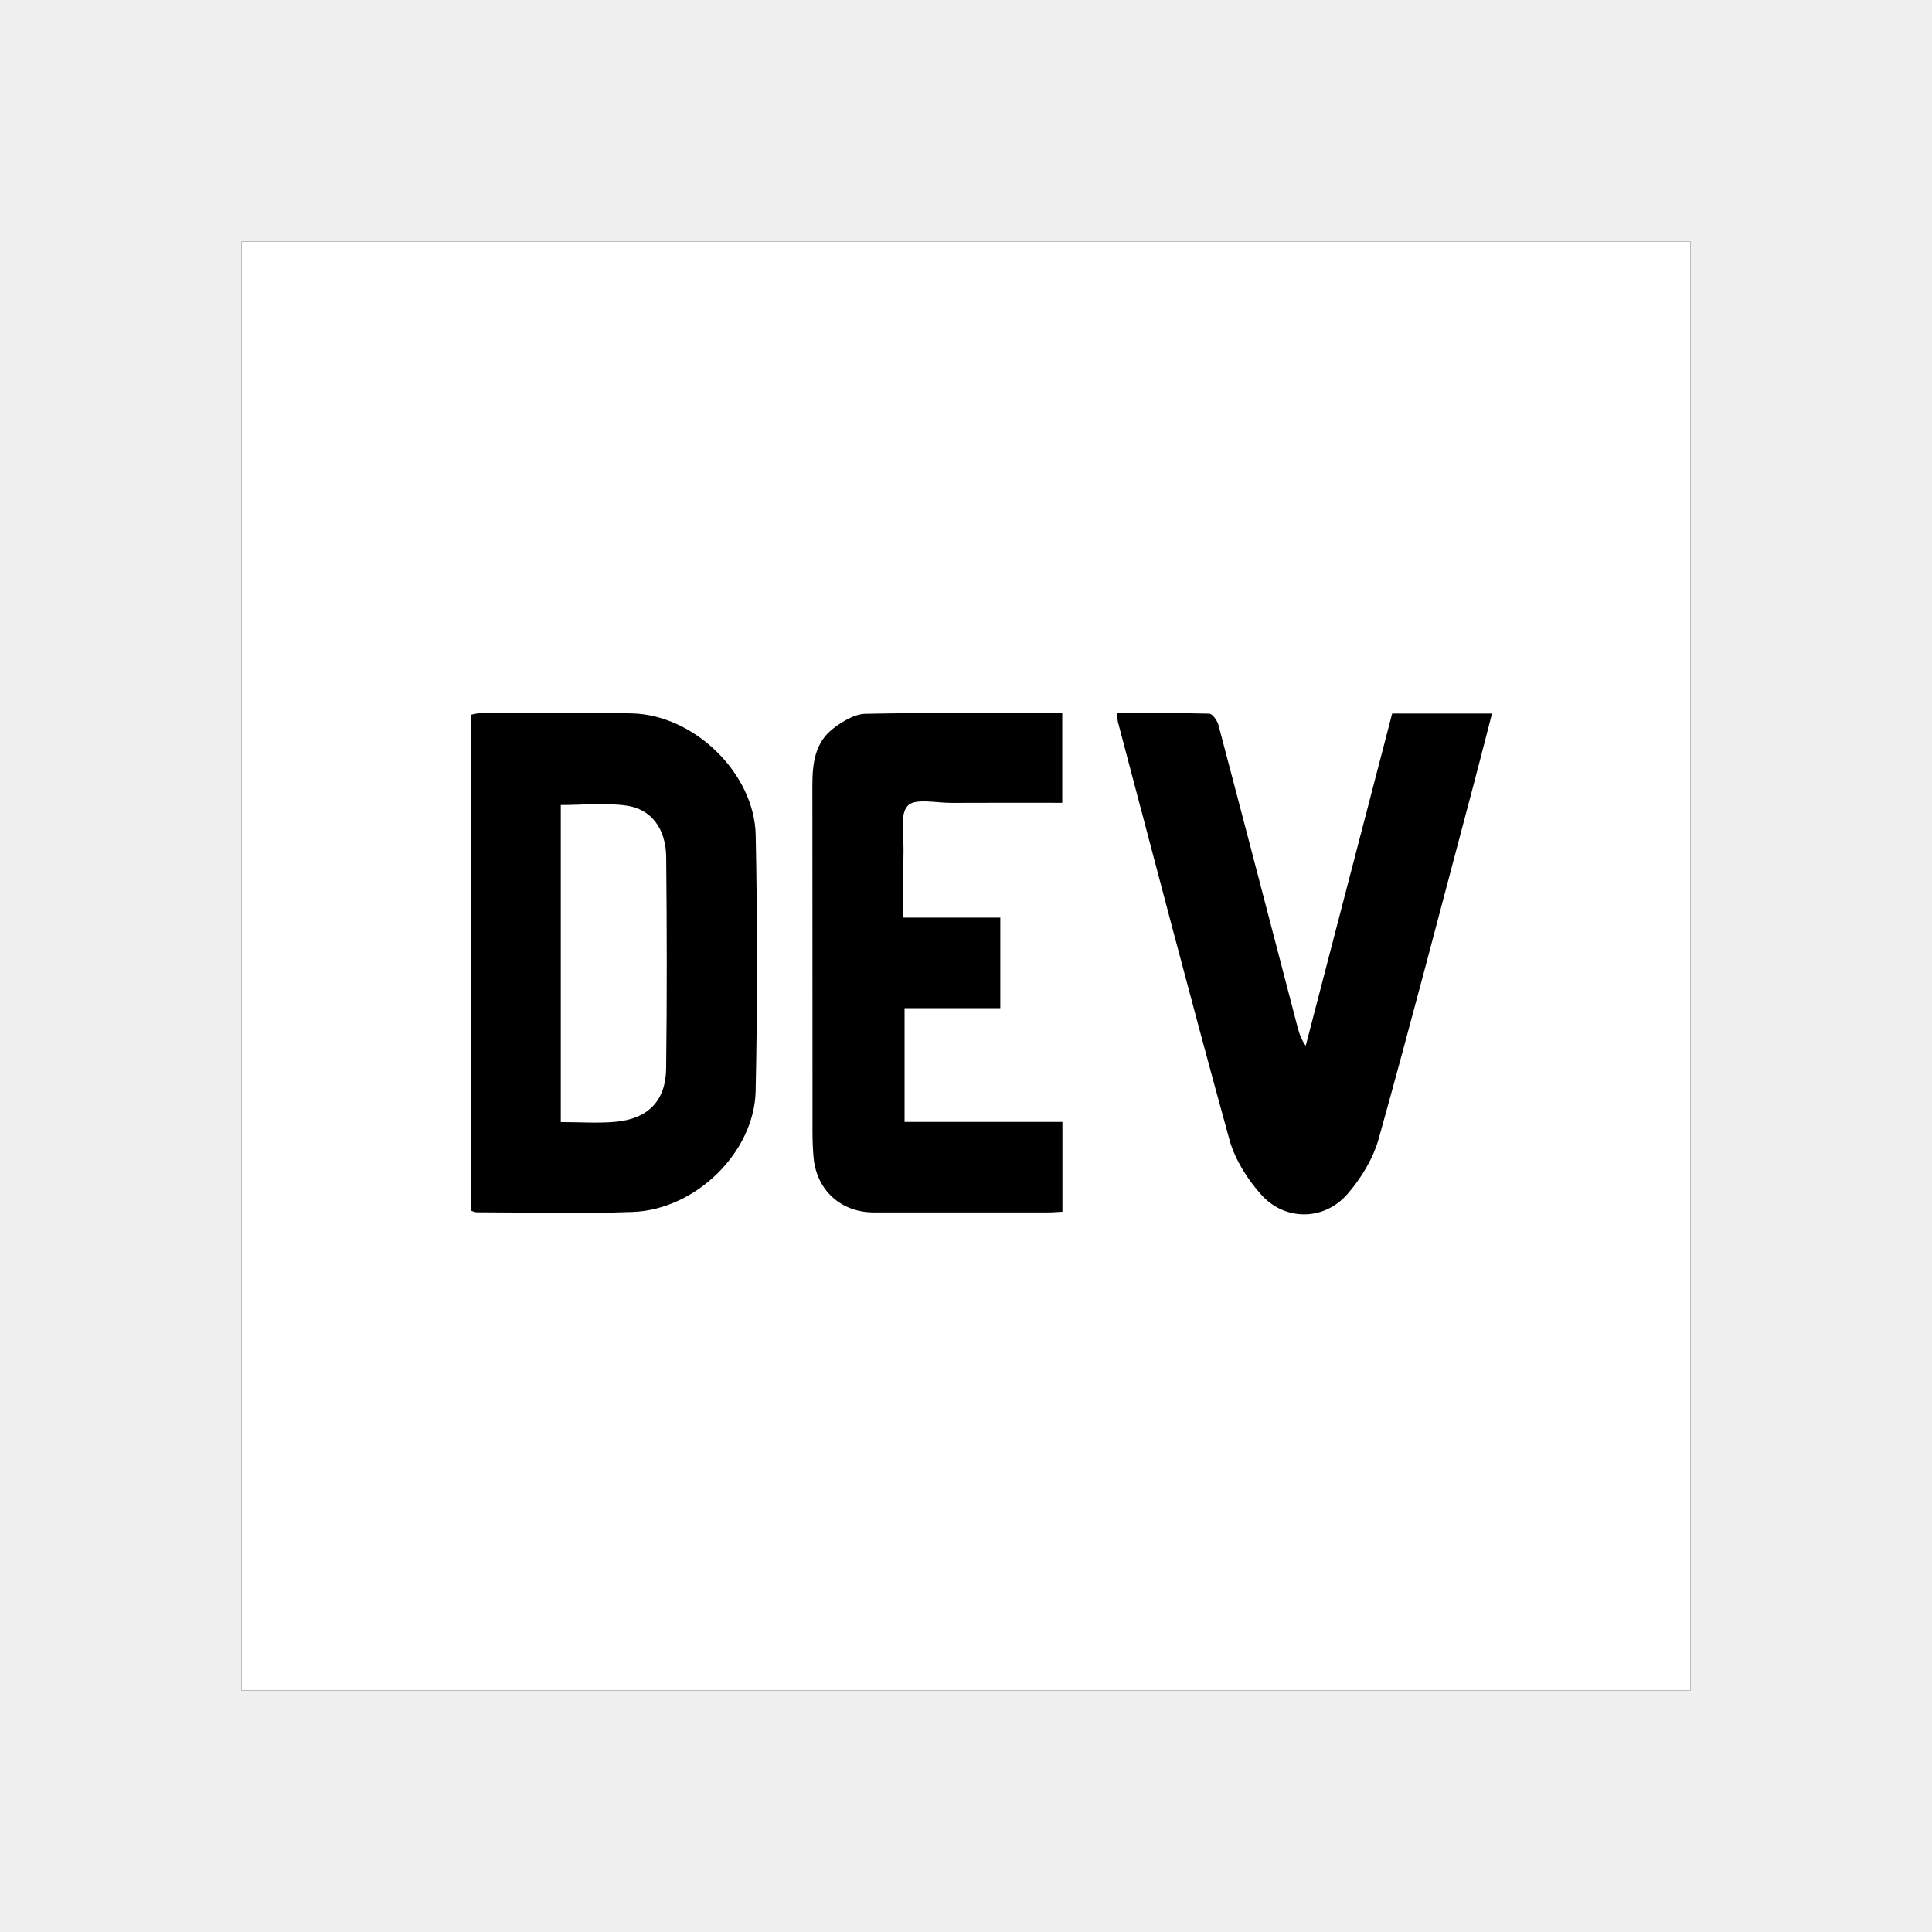
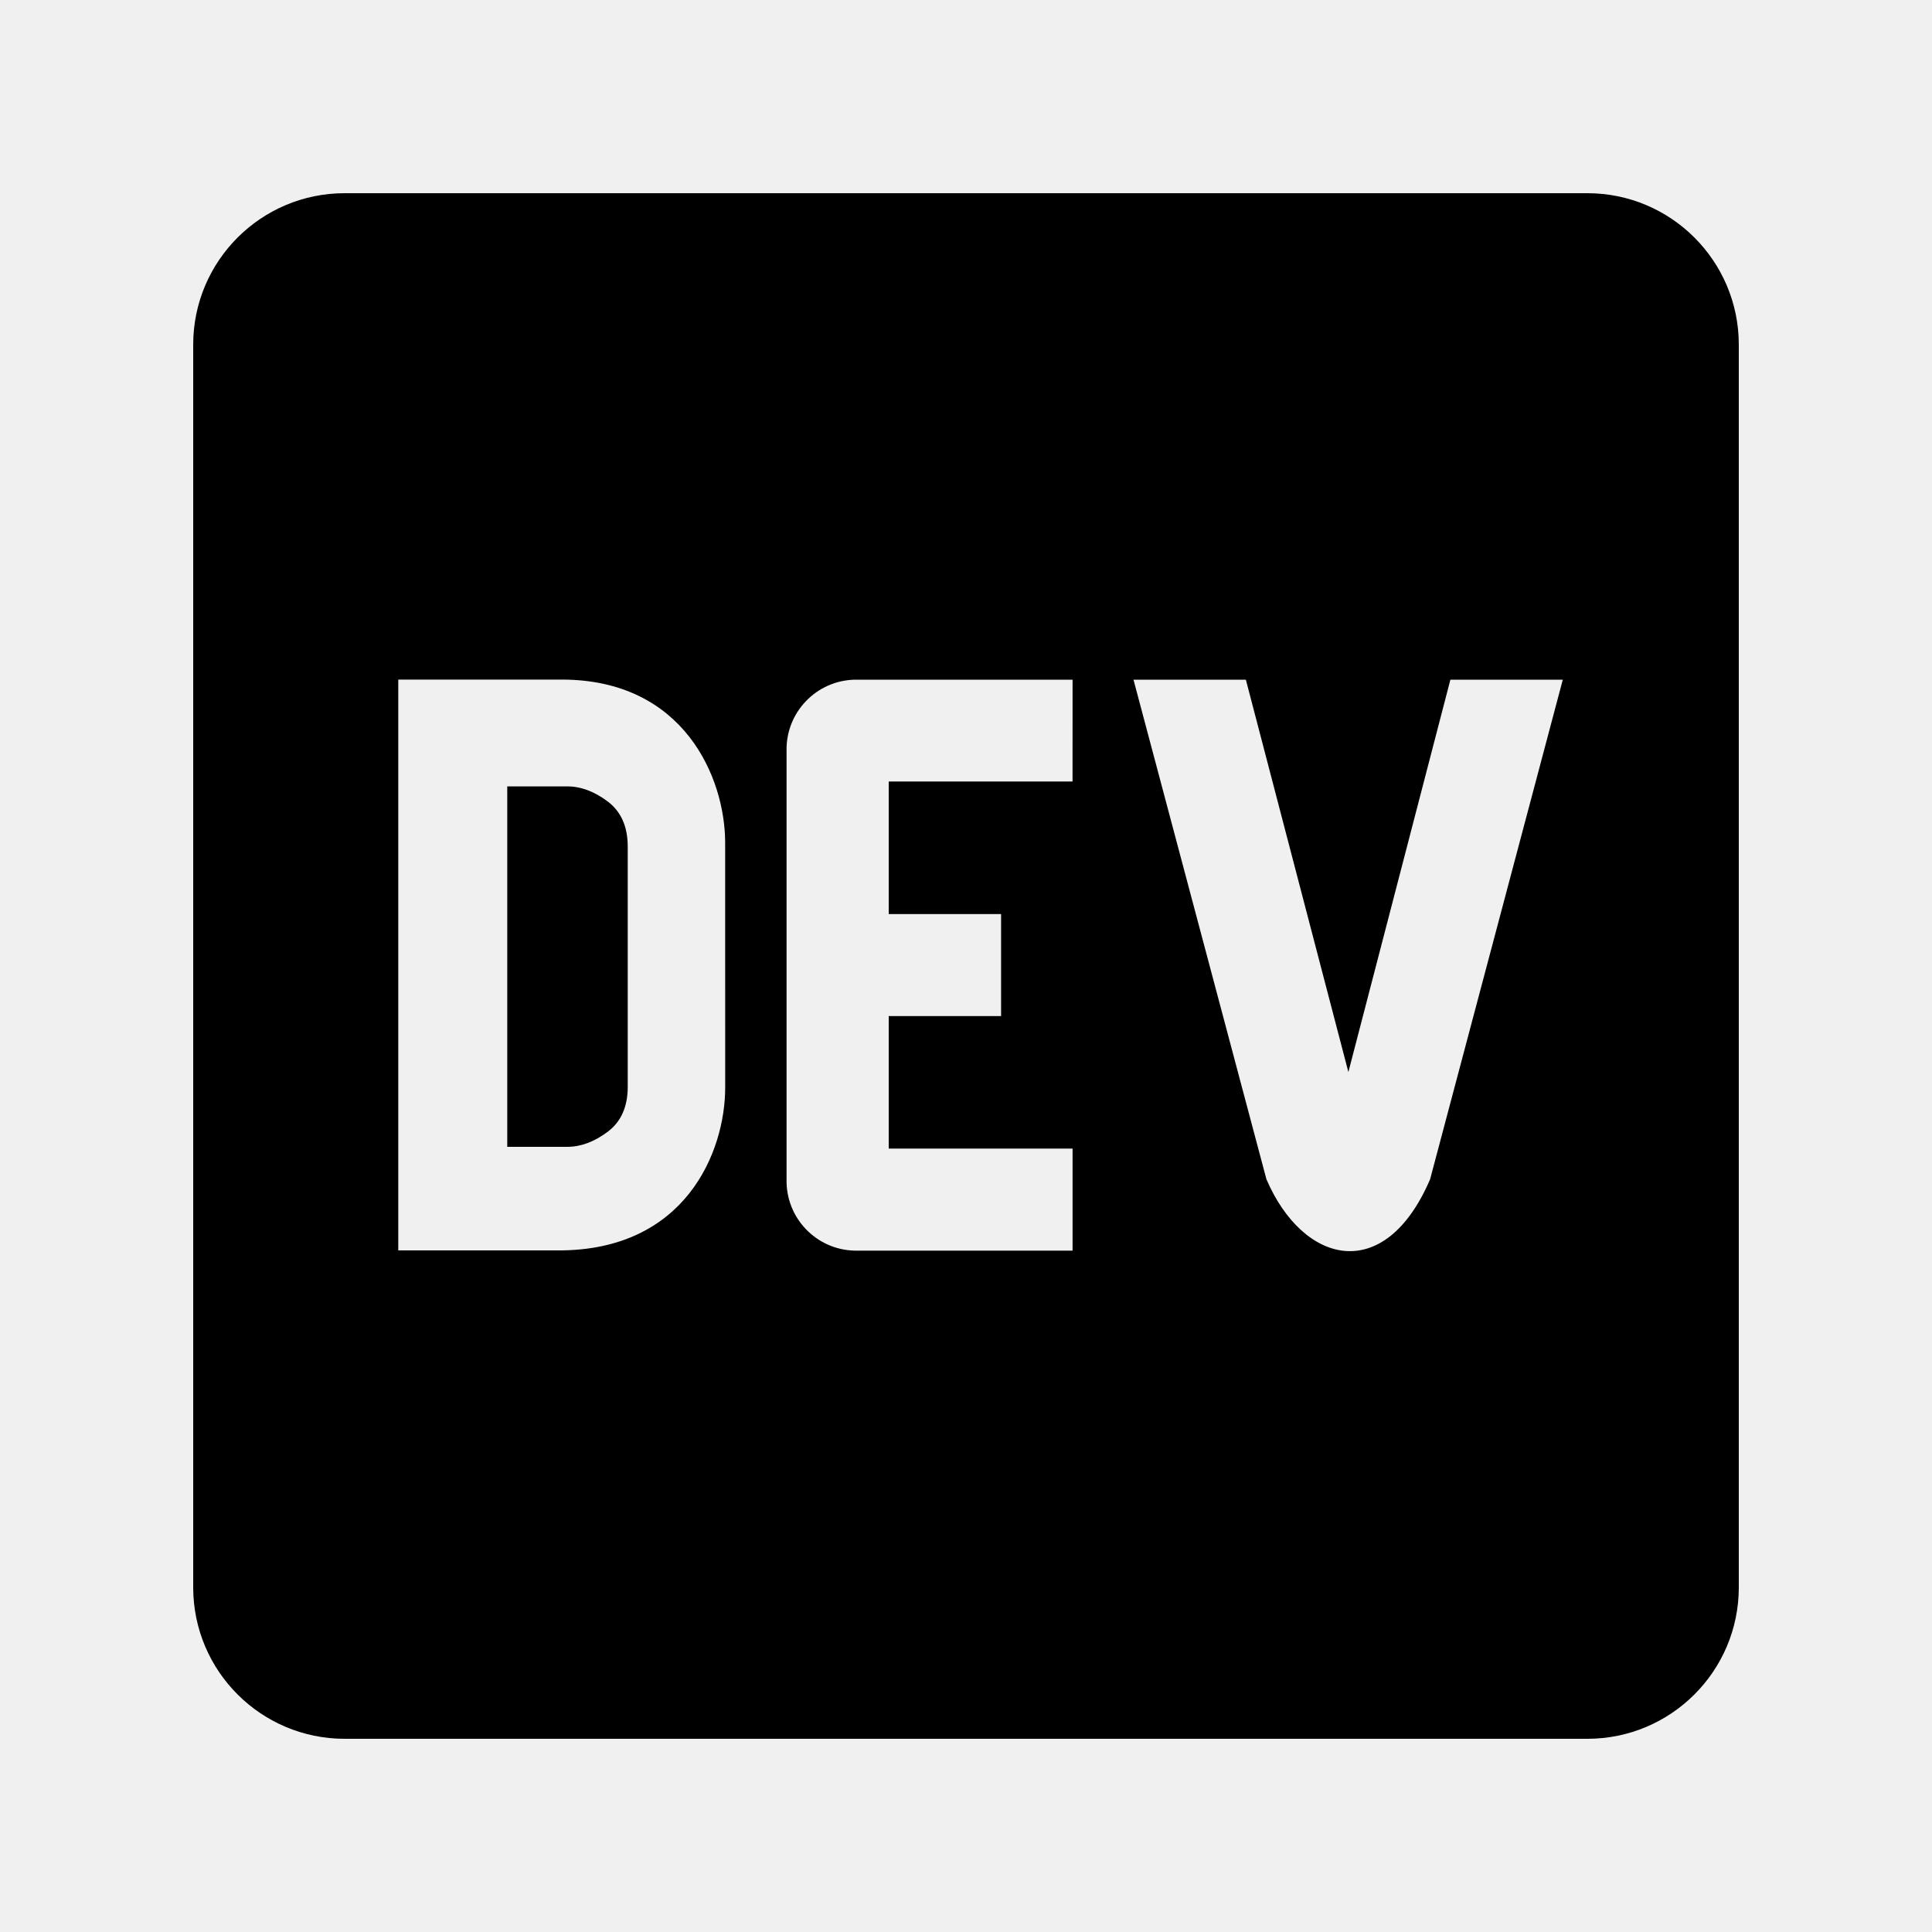
- <svg xmlns="http://www.w3.org/2000/svg" width="250" height="250" data-name="Layer 1" viewBox="0 0 416.667 416.667">
-   <defs>
-     <clipPath id="a">
-       <path d="M0 0h864v864H0Z" class="cls-1" />
-     </clipPath>
-   </defs>
-   <g clip-path="url(#a)" transform="translate(52.083 52.083) scale(.36169)">
-     <path d="M-3.85-28.35h871.71v920.7H-3.85Z" />
-     <path d="M105.43 211.09h651.13v491.58H105.43Z" style="fill:#000" />
-     <path d="M811.52-35.36c-263.17-.01-526.35-.01-789.52 0-32.21 0-60.2 18.9-71.43 48.82-2.14 5.7-3.17 12.16-3.17 18.28-.15 266.9-.13 533.8-.13 800.69 0 30.23 17.2 55.53 45.61 66.98 4.86 1.96 9.8 3.71 14.7 5.56h817.97c10.35-4.91 21.61-8.52 30.85-15 20.83-14.61 31.31-35.48 31.32-61.1.06-262.5.05-525 .06-787.51 0-42.82-33.65-76.71-76.26-76.72zM306.58 506.45c-.79 36.65-35.76 70.78-73.17 72.19-31.04 1.17-62.16.25-93.25.21-.87 0-1.74-.47-3.09-.85V282.12c1.75-.3 3.52-.85 5.3-.86 30.14-.05 60.3-.55 90.43.12 36.94.82 73.06 35.65 73.8 72.61 1.03 50.8 1.07 101.66-.03 152.46zm182.9 72.08c-2.86.14-5.86.4-8.87.4-34.55.03-69.1.04-103.64 0-19.44-.02-33.95-13.13-35.82-32.43-.51-5.3-.68-10.64-.68-15.97-.04-68.77.01-137.54-.07-206.31-.01-12.95 1.52-25.52 12.5-33.89 5.49-4.18 12.61-8.57 19.08-8.7 38.9-.8 77.82-.4 117.41-.4v53.47c-22.23 0-44.13-.08-66.03.04-9.05.05-21.91-2.92-26.14 1.74-4.84 5.33-2.29 17.62-2.47 26.9-.25 12.78-.06 25.57-.06 39.77h57.77v53.98h-57.09v67.83h94.12v53.57zm243.21-247.2c-18.03 67.91-35.68 135.93-54.59 203.6-3.31 11.86-10.43 23.59-18.57 32.97-13.96 16.09-37.39 16.28-51.56.38-8.27-9.27-15.65-20.96-18.91-32.8-22.82-82.77-44.46-165.86-66.44-248.87-.39-1.46-.25-3.07-.42-5.38 18.47 0 36.65-.21 54.81.31 1.95.06 4.81 4.07 5.51 6.71 15.81 59.77 31.36 119.62 46.99 179.44 1.06 4.06 2.3 8.08 5.06 11.86 17.18-66.02 34.35-132.03 51.54-198.07h59.54c-4.4 16.96-8.58 33.43-12.94 49.86z" class="cls-4" style="fill:#fff" />
-     <path d="M190.38 525.05V336.02c13.36 0 26.62-1.48 39.39.39 14.83 2.16 23.31 13.98 23.47 30.76.41 42.02.5 84.05-.04 126.07-.25 19.16-10.84 29.89-30.15 31.65-10.51.96-21.18.17-32.67.17z" class="cls-4" style="fill:#fff" />
-   </g>
+ <svg xmlns="http://www.w3.org/2000/svg" width="250" height="250" viewBox="0 0 312.5 312.5">
+   <path d="M98.281 129.626c-2.165-1.618-4.336-2.427-6.5-2.427h-9.733v58.298h9.738c2.165 0 4.336-.81 6.5-2.428 2.166-1.618 3.249-4.046 3.249-7.288v-38.867c-.006-3.237-1.094-5.67-3.254-7.288zM256.752 31.25H55.748c-13.505 0-24.465 10.932-24.498 24.442v201.116c.033 13.51 10.993 24.442 24.498 24.442h201.004c13.51 0 24.465-10.932 24.498-24.442V55.692c-.033-13.51-10.993-24.442-24.498-24.442ZM117.3 175.887c0 10.497-6.479 26.401-26.987 26.367H64.42v-92.332h26.44c19.776 0 26.428 15.882 26.434 26.384zm56.183-49.475H143.75v21.44h18.175v16.5H143.75v21.435h29.738v16.501h-34.699c-6.228.162-11.406-4.76-11.562-10.988v-69.816c-.151-6.222 4.776-11.39 10.998-11.545h35.263zm57.835 64.336c-7.366 17.16-20.564 13.744-26.473 0l-21.501-80.804h18.175l16.58 63.46 16.5-63.46h18.181z" style="stroke-width:.558" />
</svg>
